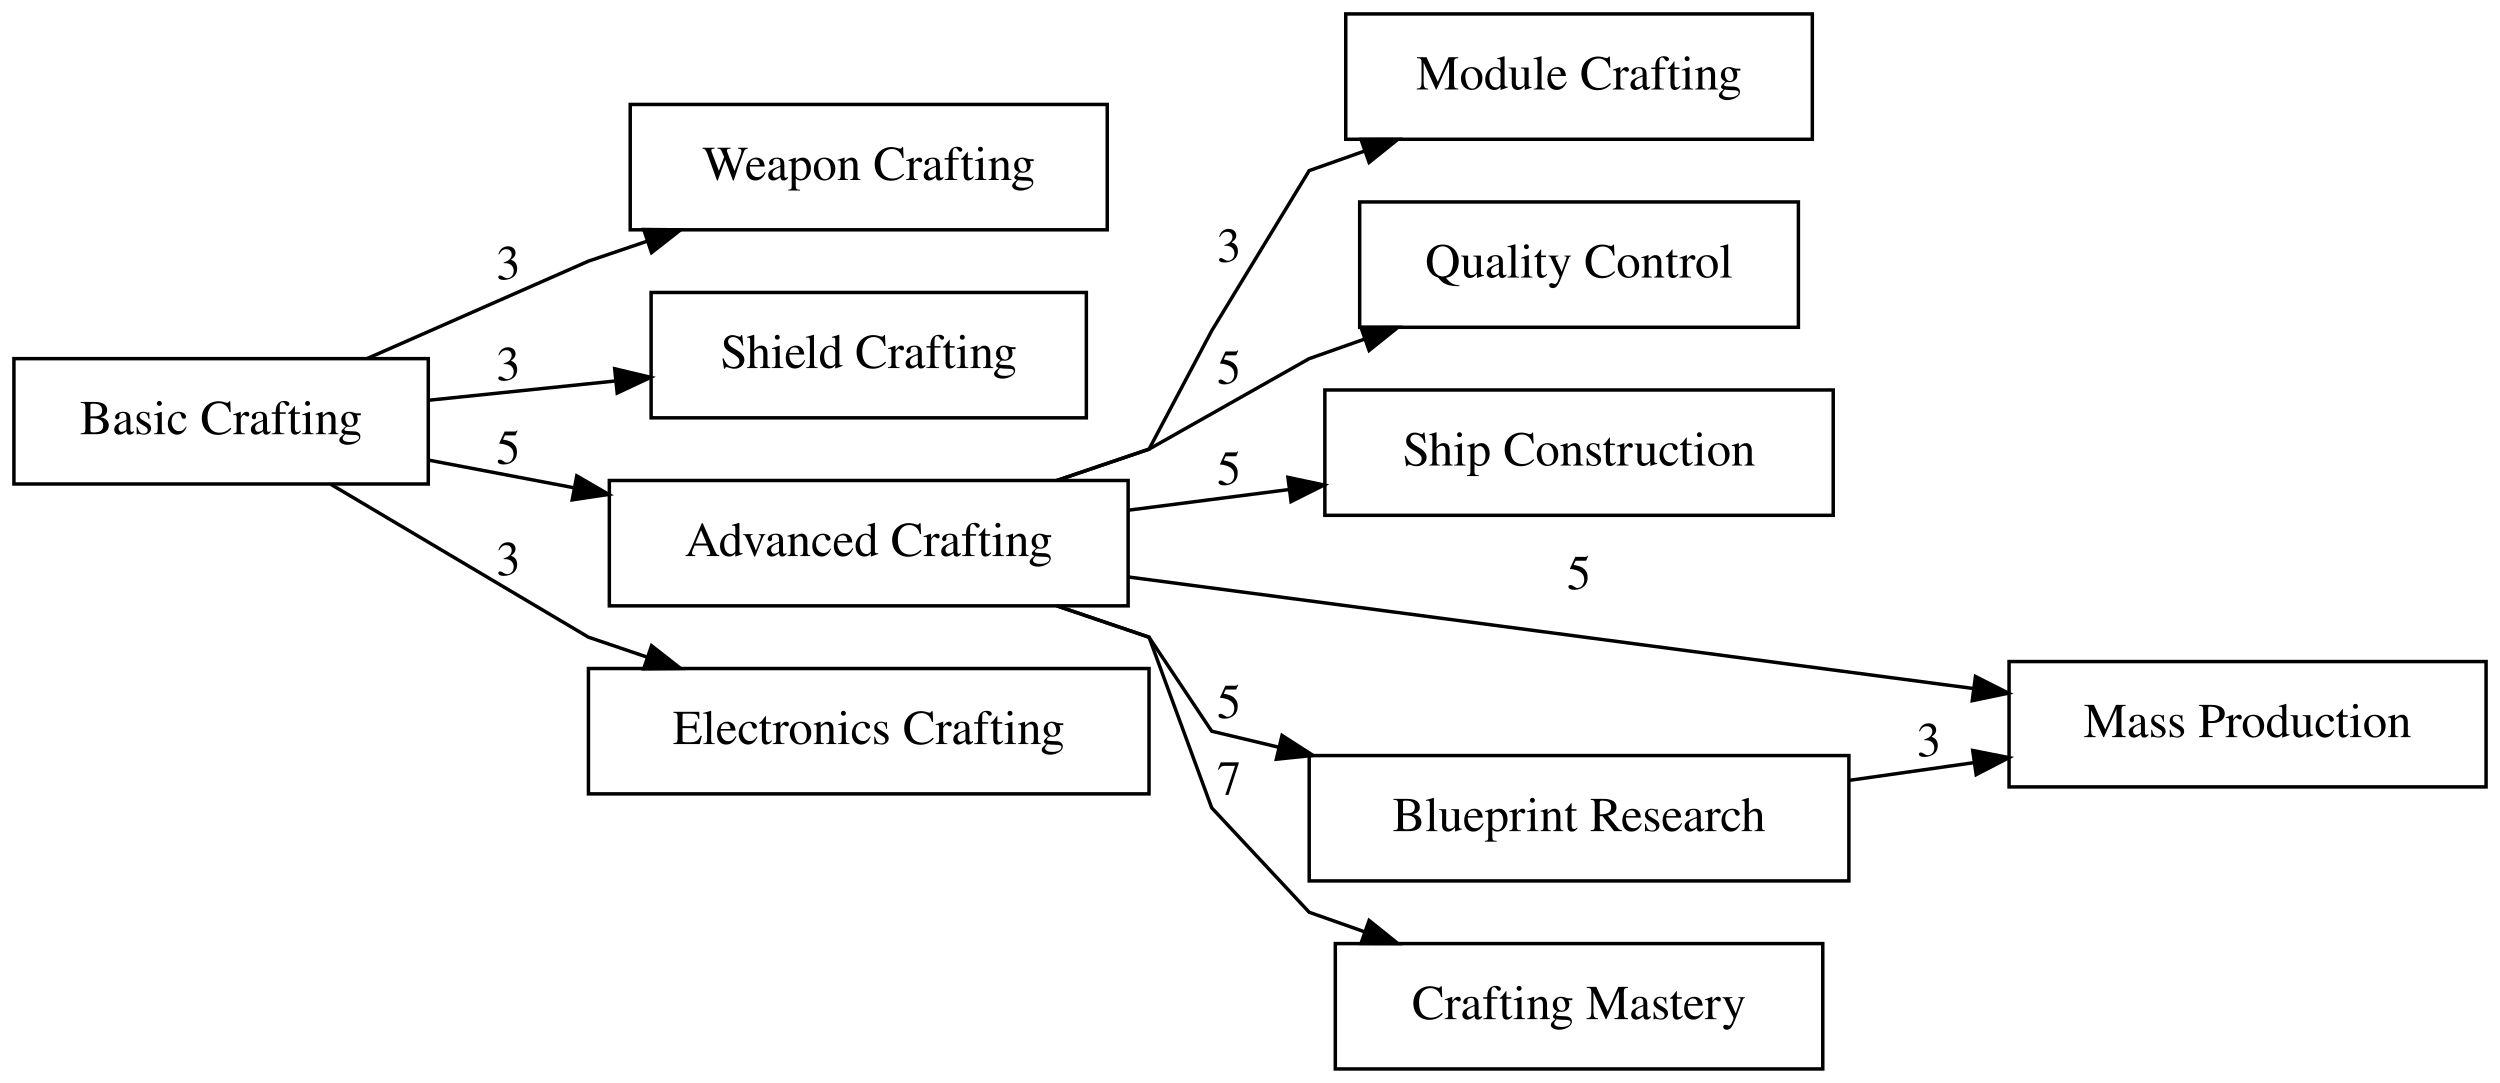
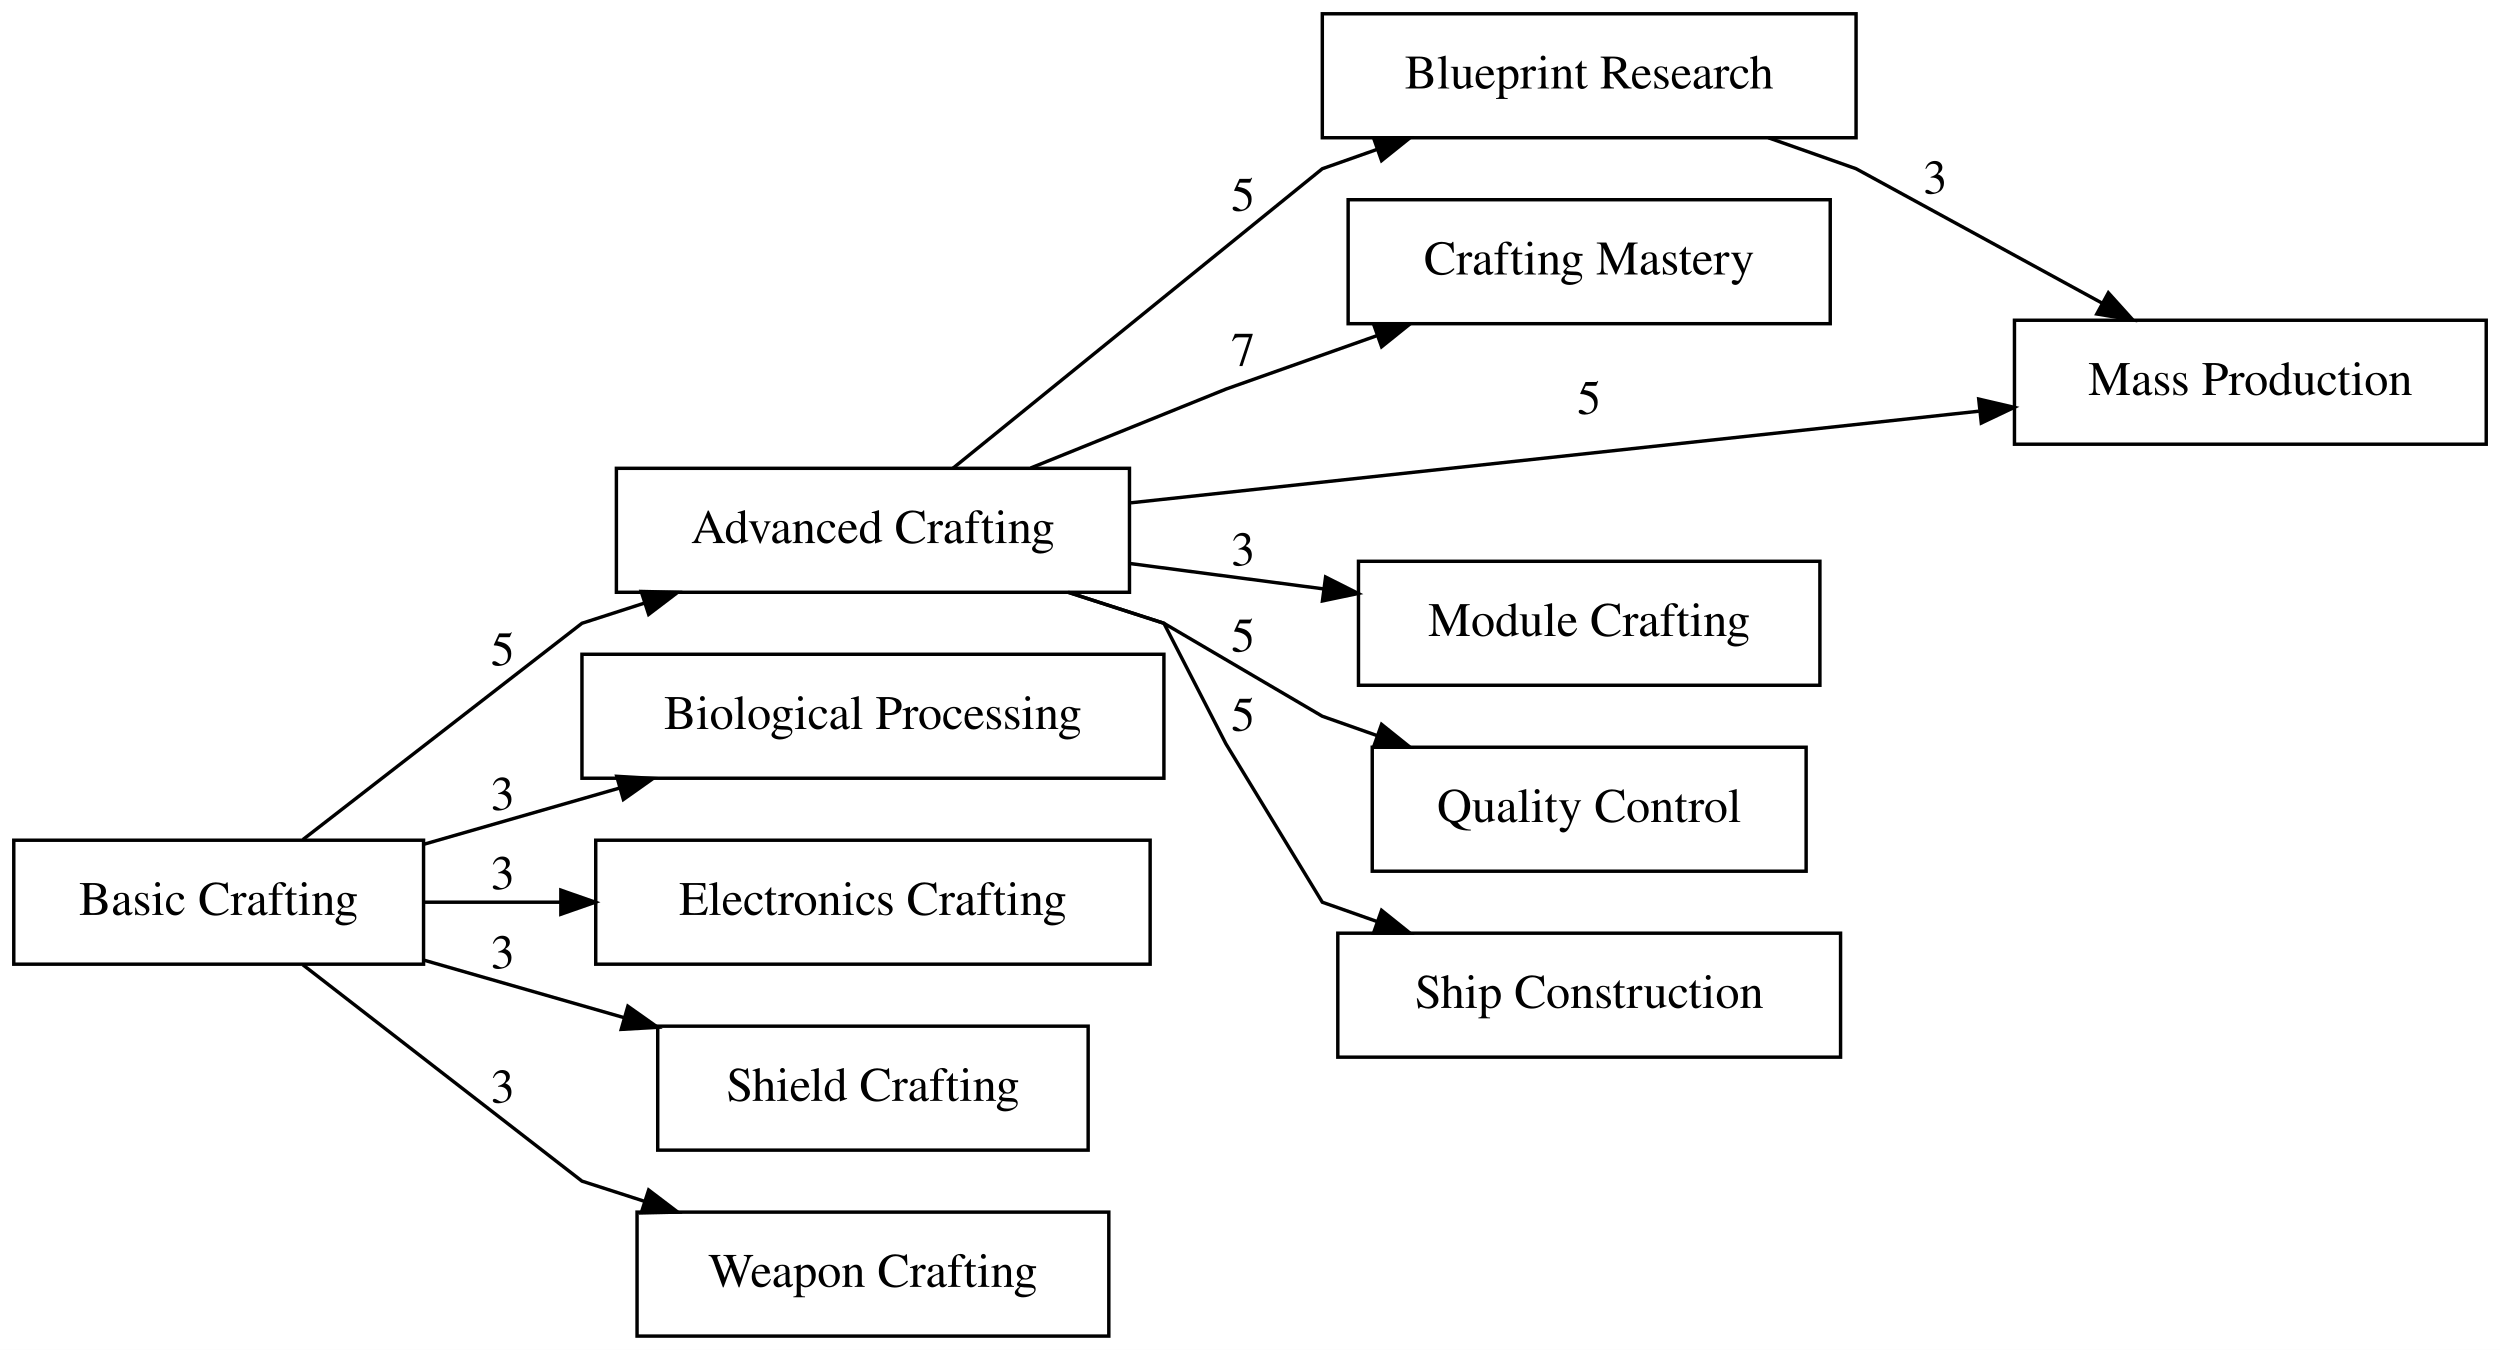
- <svg xmlns="http://www.w3.org/2000/svg" width="718pt" height="311pt" viewBox="0.00 0.00 718.00 311.00">
-   <g id="graph0" class="graph" transform="scale(1 1) rotate(0) translate(4 307)">
-     <polygon fill="white" stroke="transparent" points="-4,4 -4,-307 714,-307 714,4 -4,4" />
+ <svg xmlns="http://www.w3.org/2000/svg" xmlns:xlink="http://www.w3.org/1999/xlink" width="726pt" height="392pt" viewBox="0.00 0.00 726.00 392.00">
+   <g id="graph0" class="graph" transform="scale(1 1) rotate(0) translate(4 388)">
+     <polygon fill="white" stroke="transparent" points="-4,4 -4,-388 722,-388 722,4 -4,4" />
    <g id="node1" class="node">
-       <polygon fill="none" stroke="black" points="516.5,-303 382.5,-303 382.5,-267 516.5,-267 516.5,-303" />
-       <text text-anchor="middle" x="449.5" y="-281.3" font-family="Times,serif" font-size="14.00">Module Crafting</text>
+       <g id="a_node1">
+         <a xlink:href="advanced_crafting.html" xlink:title="Advanced Crafting">
+           <polygon fill="none" stroke="black" points="324,-252 175,-252 175,-216 324,-216 324,-252" />
+           <text text-anchor="middle" x="249.5" y="-230.3" font-family="Times,serif" font-size="14.00">Advanced Crafting</text>
+         </a>
+       </g>
+     </g>
+     <g id="node4" class="node">
+       <g id="a_node4">
+         <a xlink:href="blueprint_research.html" xlink:title="Blueprint Research">
+           <polygon fill="none" stroke="black" points="535,-384 380,-384 380,-348 535,-348 535,-384" />
+           <text text-anchor="middle" x="457.5" y="-362.3" font-family="Times,serif" font-size="14.00">Blueprint Research</text>
+         </a>
+       </g>
+     </g>
+     <g id="edge3" class="edge">
+       <path fill="none" stroke="black" d="M272.76,-252.05C309.79,-282.07 380,-339 380,-339 380,-339 386.57,-341.32 395.86,-344.6" />
+       <polygon fill="black" stroke="black" points="394.88,-347.96 405.47,-347.99 397.21,-341.36 394.88,-347.96" />
+       <text text-anchor="middle" x="357" y="-326.8" font-family="Times,serif" font-size="14.00">5</text>
+     </g>
+     <g id="node5" class="node">
+       <g id="a_node5">
+         <a xlink:href="crafting_mastery.html" xlink:title="Crafting Mastery">
+           <polygon fill="none" stroke="black" points="527.5,-330 387.5,-330 387.5,-294 527.5,-294 527.5,-330" />
+           <text text-anchor="middle" x="457.5" y="-308.3" font-family="Times,serif" font-size="14.00">Crafting Mastery</text>
+         </a>
+       </g>
+     </g>
+     <g id="edge4" class="edge">
+       <path fill="none" stroke="black" d="M295.31,-252.1C322.51,-263.09 352,-275 352,-275 352,-275 372.82,-282.37 395.87,-290.53" />
+       <polygon fill="black" stroke="black" points="394.88,-293.9 405.47,-293.93 397.22,-287.3 394.88,-293.9" />
+       <text text-anchor="middle" x="357" y="-281.8" font-family="Times,serif" font-size="14.00">7</text>
+     </g>
+     <g id="node7" class="node">
+       <g id="a_node7">
+         <a xlink:href="mass_production.html" xlink:title="Mass Production">
+           <polygon fill="none" stroke="black" points="718,-295 581,-295 581,-259 718,-259 718,-295" />
+           <text text-anchor="middle" x="649.5" y="-273.3" font-family="Times,serif" font-size="14.00">Mass Production</text>
+         </a>
+       </g>
+     </g>
+     <g id="edge6" class="edge">
+       <path fill="none" stroke="black" d="M324.43,-241.99C394.49,-249.56 499.34,-260.89 570.67,-268.59" />
+       <polygon fill="black" stroke="black" points="570.62,-272.11 580.94,-269.7 571.37,-265.15 570.62,-272.11" />
+       <text text-anchor="middle" x="457.5" y="-267.8" font-family="Times,serif" font-size="14.00">5</text>
+     </g>
+     <g id="node8" class="node">
+       <g id="a_node8">
+         <a xlink:href="module_crafting.html" xlink:title="Module Crafting">
+           <polygon fill="none" stroke="black" points="524.5,-225 390.5,-225 390.5,-189 524.5,-189 524.5,-225" />
+           <text text-anchor="middle" x="457.5" y="-203.3" font-family="Times,serif" font-size="14.00">Module Crafting</text>
+         </a>
+       </g>
+     </g>
+     <g id="edge8" class="edge">
+       <path fill="none" stroke="black" d="M324.29,-224.33C342.5,-221.94 362.05,-219.38 380.37,-216.98" />
+       <polygon fill="black" stroke="black" points="380.95,-220.43 390.41,-215.66 380.04,-213.49 380.95,-220.43" />
+       <text text-anchor="middle" x="357" y="-223.8" font-family="Times,serif" font-size="14.00">3</text>
+     </g>
+     <g id="node9" class="node">
+       <g id="a_node9">
+         <a xlink:href="quality_control.html" xlink:title="Quality Control">
+           <polygon fill="none" stroke="black" points="520.5,-171 394.5,-171 394.5,-135 520.5,-135 520.5,-171" />
+           <text text-anchor="middle" x="457.5" y="-149.3" font-family="Times,serif" font-size="14.00">Quality Control</text>
+         </a>
+       </g>
+     </g>
+     <g id="edge9" class="edge">
+       <path fill="none" stroke="black" d="M306.2,-215.99C321.51,-211.04 334,-207 334,-207 334,-207 380,-180 380,-180 380,-180 386.57,-177.68 395.86,-174.4" />
+       <polygon fill="black" stroke="black" points="397.21,-177.64 405.47,-171.01 394.88,-171.04 397.21,-177.64" />
+       <text text-anchor="middle" x="357" y="-198.8" font-family="Times,serif" font-size="14.00">5</text>
+     </g>
+     <g id="node11" class="node">
+       <g id="a_node11">
+         <a xlink:href="ship_construction.html" xlink:title="Ship Construction">
+           <polygon fill="none" stroke="black" points="530.5,-117 384.5,-117 384.5,-81 530.5,-81 530.5,-117" />
+           <text text-anchor="middle" x="457.5" y="-95.3" font-family="Times,serif" font-size="14.00">Ship Construction</text>
+         </a>
+       </g>
+     </g>
+     <g id="edge11" class="edge">
+       <path fill="none" stroke="black" d="M306.2,-215.99C321.51,-211.04 334,-207 334,-207 334,-207 352,-172 352,-172 352,-172 380,-126 380,-126 380,-126 386.57,-123.68 395.86,-120.4" />
+       <polygon fill="black" stroke="black" points="397.21,-123.64 405.47,-117.01 394.88,-117.04 397.21,-123.64" />
+       <text text-anchor="middle" x="357" y="-175.8" font-family="Times,serif" font-size="14.00">5</text>
    </g>
    <g id="node2" class="node">
-       <polygon fill="none" stroke="black" points="512.5,-249 386.5,-249 386.5,-213 512.5,-213 512.5,-249" />
-       <text text-anchor="middle" x="449.5" y="-227.3" font-family="Times,serif" font-size="14.00">Quality Control</text>
+       <g id="a_node2">
+         <a xlink:href="basic_crafting.html" xlink:title="Basic Crafting">
+           <polygon fill="none" stroke="black" points="119,-144 0,-144 0,-108 119,-108 119,-144" />
+           <text text-anchor="middle" x="59.5" y="-122.3" font-family="Times,serif" font-size="14.00">Basic Crafting</text>
+         </a>
+       </g>
+     </g>
+     <g id="edge1" class="edge">
+       <path fill="none" stroke="black" d="M83.95,-144.18C114.76,-168.06 165,-207 165,-207 165,-207 172.62,-209.46 183.26,-212.9" />
+       <polygon fill="black" stroke="black" points="182.21,-216.24 192.8,-215.99 184.37,-209.58 182.21,-216.24" />
+       <text text-anchor="middle" x="142" y="-194.8" font-family="Times,serif" font-size="14.00">5</text>
    </g>
    <g id="node3" class="node">
-       <polygon fill="none" stroke="black" points="522.5,-195 376.5,-195 376.5,-159 522.5,-159 522.5,-195" />
-       <text text-anchor="middle" x="449.5" y="-173.3" font-family="Times,serif" font-size="14.00">Ship Construction</text>
+       <g id="a_node3">
+         <a xlink:href="biological_processing.html" xlink:title="Biological Processing">
+           <polygon fill="none" stroke="black" points="334,-198 165,-198 165,-162 334,-162 334,-198" />
+           <text text-anchor="middle" x="249.5" y="-176.3" font-family="Times,serif" font-size="14.00">Biological Processing</text>
+         </a>
+       </g>
    </g>
-     <g id="node4" class="node">
-       <polygon fill="none" stroke="black" points="119,-204 0,-204 0,-168 119,-168 119,-204" />
-       <text text-anchor="middle" x="59.5" y="-182.3" font-family="Times,serif" font-size="14.00">Basic Crafting</text>
+     <g id="edge2" class="edge">
+       <path fill="none" stroke="black" d="M119.21,-142.86C137.19,-148.03 157.19,-153.77 175.98,-159.17" />
+       <polygon fill="black" stroke="black" points="175.1,-162.56 185.68,-161.95 177.03,-155.83 175.1,-162.56" />
+       <text text-anchor="middle" x="142" y="-152.8" font-family="Times,serif" font-size="14.00">3</text>
    </g>
    <g id="node6" class="node">
-       <polygon fill="none" stroke="black" points="314,-277 177,-277 177,-241 314,-241 314,-277" />
-       <text text-anchor="middle" x="245.5" y="-255.3" font-family="Times,serif" font-size="14.00">Weapon Crafting</text>
-     </g>
-     <g id="edge6" class="edge">
-       <path fill="none" stroke="black" d="M101.5,-204.05C130.78,-216.94 165,-232 165,-232 165,-232 171.97,-234.37 181.78,-237.7" />
-       <polygon fill="black" stroke="black" points="180.88,-241.09 191.47,-240.99 183.13,-234.46 180.88,-241.09" />
-       <text text-anchor="middle" x="142" y="-226.8" font-family="Times,serif" font-size="14.00">3</text>
-     </g>
-     <g id="node7" class="node">
-       <polygon fill="none" stroke="black" points="308,-223 183,-223 183,-187 308,-187 308,-223" />
-       <text text-anchor="middle" x="245.5" y="-201.3" font-family="Times,serif" font-size="14.00">Shield Crafting</text>
-     </g>
-     <g id="edge11" class="edge">
-       <path fill="none" stroke="black" d="M119.22,-192.06C136.19,-193.82 154.91,-195.75 172.58,-197.57" />
-       <polygon fill="black" stroke="black" points="172.54,-201.09 182.85,-198.63 173.26,-194.12 172.54,-201.09" />
-       <text text-anchor="middle" x="142" y="-197.8" font-family="Times,serif" font-size="14.00">3</text>
-     </g>
-     <g id="node8" class="node">
-       <polygon fill="none" stroke="black" points="320,-169 171,-169 171,-133 320,-133 320,-169" />
-       <text text-anchor="middle" x="245.5" y="-147.3" font-family="Times,serif" font-size="14.00">Advanced Crafting</text>
-     </g>
-     <g id="edge1" class="edge">
-       <path fill="none" stroke="black" d="M119.22,-174.83C132.43,-172.32 146.69,-169.61 160.69,-166.94" />
-       <polygon fill="black" stroke="black" points="161.65,-170.32 170.82,-165.01 160.35,-163.44 161.65,-170.32" />
-       <text text-anchor="middle" x="142" y="-173.8" font-family="Times,serif" font-size="14.00">5</text>
-     </g>
-     <g id="node11" class="node">
-       <polygon fill="none" stroke="black" points="326,-115 165,-115 165,-79 326,-79 326,-115" />
-       <text text-anchor="middle" x="245.5" y="-93.3" font-family="Times,serif" font-size="14.00">Electronics Crafting</text>
+       <g id="a_node6">
+         <a xlink:href="electronics_crafting.html" xlink:title="Electronics Crafting">
+           <polygon fill="none" stroke="black" points="330,-144 169,-144 169,-108 330,-108 330,-144" />
+           <text text-anchor="middle" x="249.5" y="-122.3" font-family="Times,serif" font-size="14.00">Electronics Crafting</text>
+         </a>
+       </g>
    </g>
    <g id="edge5" class="edge">
-       <path fill="none" stroke="black" d="M91.01,-167.9C121.85,-149.6 165,-124 165,-124 165,-124 171.97,-121.63 181.78,-118.3" />
-       <polygon fill="black" stroke="black" points="183.13,-121.54 191.47,-115.01 180.88,-114.91 183.13,-121.54" />
-       <text text-anchor="middle" x="142" y="-141.8" font-family="Times,serif" font-size="14.00">3</text>
+       <path fill="none" stroke="black" d="M119.21,-126C131.75,-126 145.26,-126 158.66,-126" />
+       <polygon fill="black" stroke="black" points="158.87,-129.5 168.87,-126 158.87,-122.5 158.87,-129.5" />
+       <text text-anchor="middle" x="142" y="-129.8" font-family="Times,serif" font-size="14.00">3</text>
    </g>
-     <g id="node5" class="node">
-       <polygon fill="none" stroke="black" points="710,-117 573,-117 573,-81 710,-81 710,-117" />
-       <text text-anchor="middle" x="641.5" y="-95.3" font-family="Times,serif" font-size="14.00">Mass Production</text>
+     <g id="node10" class="node">
+       <g id="a_node10">
+         <a xlink:href="shield_crafting.html" xlink:title="Shield Crafting">
+           <polygon fill="none" stroke="black" points="312,-90 187,-90 187,-54 312,-54 312,-90" />
+           <text text-anchor="middle" x="249.5" y="-68.3" font-family="Times,serif" font-size="14.00">Shield Crafting</text>
+         </a>
+       </g>
+     </g>
+     <g id="edge10" class="edge">
+       <path fill="none" stroke="black" d="M119.21,-109.14C137.56,-103.87 158.01,-97.99 177.13,-92.5" />
+       <polygon fill="black" stroke="black" points="178.34,-95.79 186.99,-89.67 176.41,-89.07 178.34,-95.79" />
+       <text text-anchor="middle" x="142" y="-106.8" font-family="Times,serif" font-size="14.00">3</text>
+     </g>
+     <g id="node12" class="node">
+       <g id="a_node12">
+         <a xlink:href="weapon_crafting.html" xlink:title="Weapon Crafting">
+           <polygon fill="none" stroke="black" points="318,-36 181,-36 181,0 318,0 318,-36" />
+           <text text-anchor="middle" x="249.5" y="-14.3" font-family="Times,serif" font-size="14.00">Weapon Crafting</text>
+         </a>
+       </g>
+     </g>
+     <g id="edge12" class="edge">
+       <path fill="none" stroke="black" d="M83.95,-107.82C114.76,-83.94 165,-45 165,-45 165,-45 172.62,-42.54 183.26,-39.1" />
+       <polygon fill="black" stroke="black" points="184.37,-42.42 192.8,-36.01 182.21,-35.76 184.37,-42.42" />
+       <text text-anchor="middle" x="142" y="-67.8" font-family="Times,serif" font-size="14.00">3</text>
    </g>
    <g id="edge7" class="edge">
-       <path fill="none" stroke="black" d="M299.53,-169.01C314.11,-173.96 326,-178 326,-178 326,-178 344,-212 344,-212 344,-212 372,-258 372,-258 372,-258 378.57,-260.32 387.86,-263.6" />
-       <polygon fill="black" stroke="black" points="386.88,-266.96 397.47,-266.99 389.21,-260.36 386.88,-266.96" />
-       <text text-anchor="middle" x="349" y="-231.8" font-family="Times,serif" font-size="14.00">3</text>
-     </g>
-     <g id="edge8" class="edge">
-       <path fill="none" stroke="black" d="M299.53,-169.01C314.11,-173.96 326,-178 326,-178 326,-178 372,-204 372,-204 372,-204 378.57,-206.32 387.86,-209.6" />
-       <polygon fill="black" stroke="black" points="386.88,-212.96 397.47,-212.99 389.21,-206.36 386.88,-212.96" />
-       <text text-anchor="middle" x="349" y="-196.8" font-family="Times,serif" font-size="14.00">5</text>
-     </g>
-     <g id="edge9" class="edge">
-       <path fill="none" stroke="black" d="M320.28,-160.5C335.12,-162.41 350.8,-164.42 365.91,-166.37" />
-       <polygon fill="black" stroke="black" points="365.9,-169.9 376.27,-167.7 366.79,-162.95 365.9,-169.9" />
-       <text text-anchor="middle" x="349" y="-167.8" font-family="Times,serif" font-size="14.00">5</text>
-     </g>
-     <g id="edge3" class="edge">
-       <path fill="none" stroke="black" d="M320.15,-141.28C389.25,-132.16 492.23,-118.57 562.66,-109.27" />
-       <polygon fill="black" stroke="black" points="563.35,-112.71 572.81,-107.93 562.44,-105.77 563.35,-112.71" />
-       <text text-anchor="middle" x="449.5" y="-137.8" font-family="Times,serif" font-size="14.00">5</text>
-     </g>
-     <g id="node9" class="node">
-       <polygon fill="none" stroke="black" points="527,-90 372,-90 372,-54 527,-54 527,-90" />
-       <text text-anchor="middle" x="449.5" y="-68.3" font-family="Times,serif" font-size="14.00">Blueprint Research</text>
-     </g>
-     <g id="edge10" class="edge">
-       <path fill="none" stroke="black" d="M299.53,-132.99C314.11,-128.04 326,-124 326,-124 326,-124 344,-97 344,-97 344,-97 351.86,-95.12 363.28,-92.39" />
-       <polygon fill="black" stroke="black" points="364.2,-95.77 373.11,-90.04 362.57,-88.96 364.2,-95.77" />
-       <text text-anchor="middle" x="349" y="-100.8" font-family="Times,serif" font-size="14.00">5</text>
-     </g>
-     <g id="node10" class="node">
-       <polygon fill="none" stroke="black" points="519.5,-36 379.5,-36 379.5,0 519.5,0 519.5,-36" />
-       <text text-anchor="middle" x="449.5" y="-14.3" font-family="Times,serif" font-size="14.00">Crafting Mastery</text>
-     </g>
-     <g id="edge4" class="edge">
-       <path fill="none" stroke="black" d="M299.53,-132.99C314.11,-128.04 326,-124 326,-124 326,-124 344,-75 344,-75 344,-75 372,-45 372,-45 372,-45 378.57,-42.68 387.86,-39.4" />
-       <polygon fill="black" stroke="black" points="389.21,-42.64 397.47,-36.01 386.88,-36.04 389.21,-42.64" />
-       <text text-anchor="middle" x="349" y="-78.8" font-family="Times,serif" font-size="14.00">7</text>
-     </g>
-     <g id="edge2" class="edge">
-       <path fill="none" stroke="black" d="M527.23,-82.9C538.94,-84.57 551.04,-86.29 562.77,-87.95" />
-       <polygon fill="black" stroke="black" points="562.57,-91.46 572.96,-89.4 563.56,-84.53 562.57,-91.46" />
-       <text text-anchor="middle" x="550" y="-89.8" font-family="Times,serif" font-size="14.00">3</text>
+       <path fill="none" stroke="black" d="M509.53,-347.99C523.56,-343.04 535,-339 535,-339 535,-339 574.16,-317.61 606.47,-299.96" />
+       <polygon fill="black" stroke="black" points="608.27,-302.97 615.37,-295.1 604.91,-296.82 608.27,-302.97" />
+       <text text-anchor="middle" x="558" y="-331.8" font-family="Times,serif" font-size="14.00">3</text>
    </g>
  </g>
</svg>
